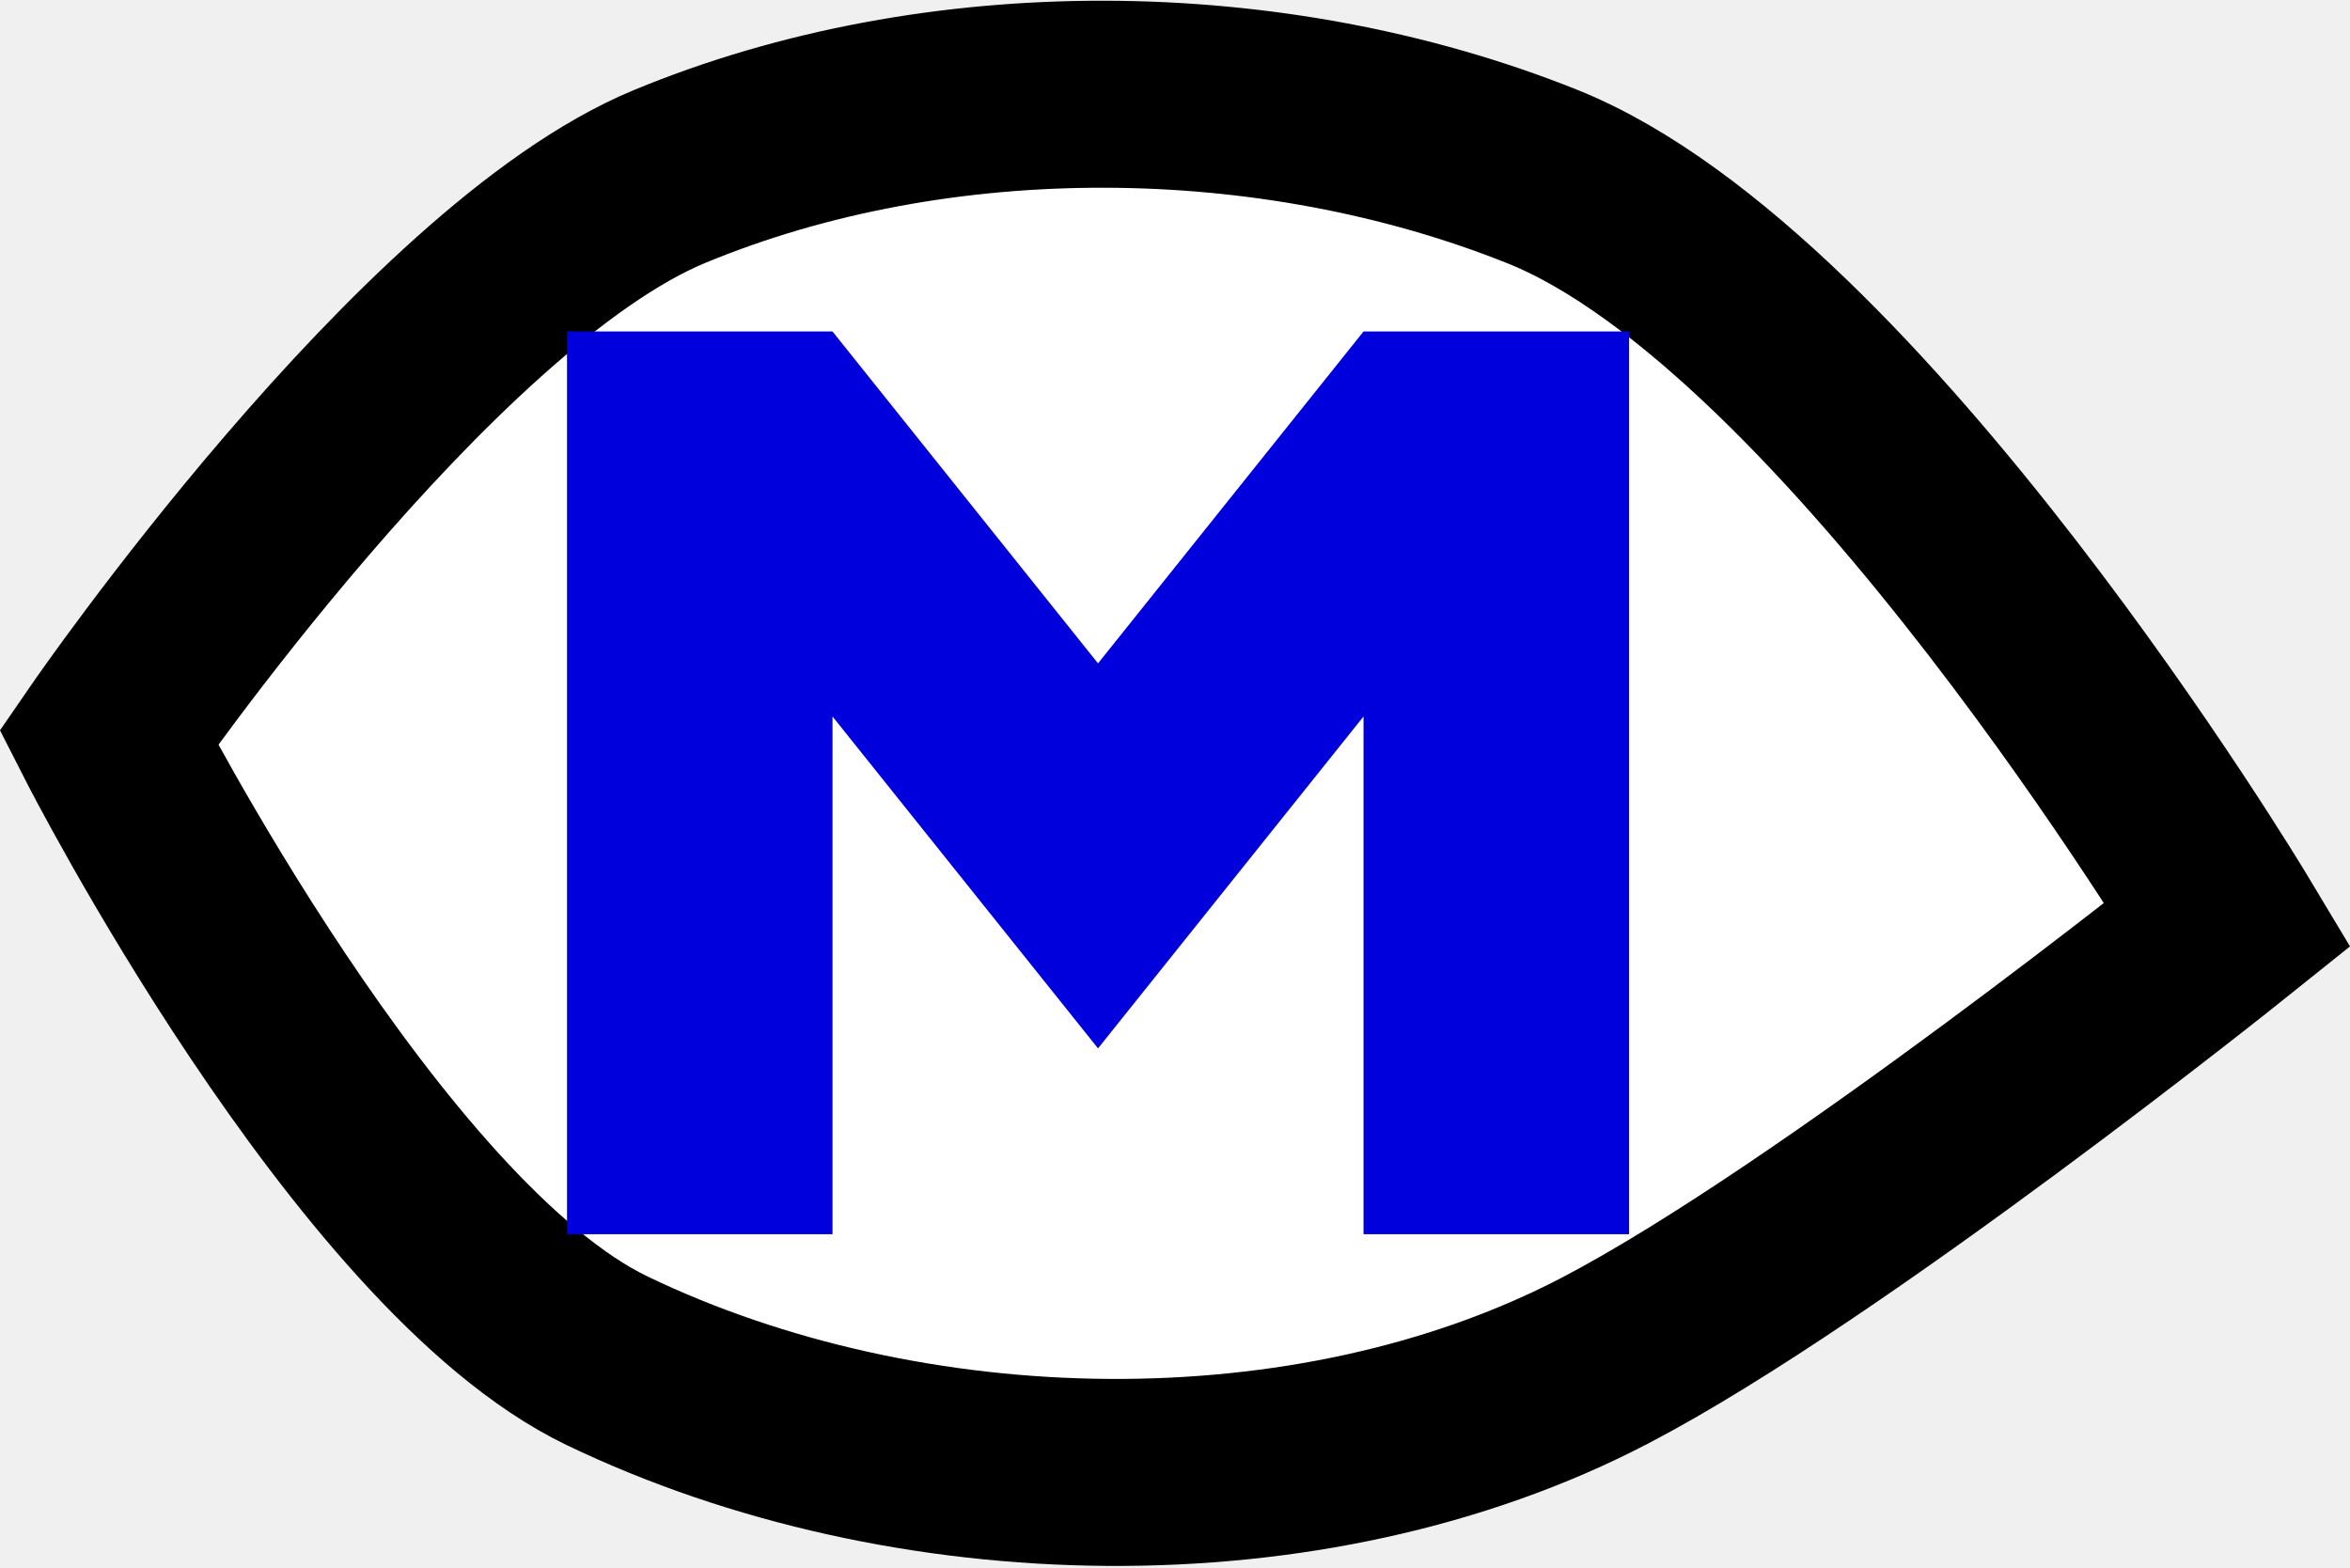
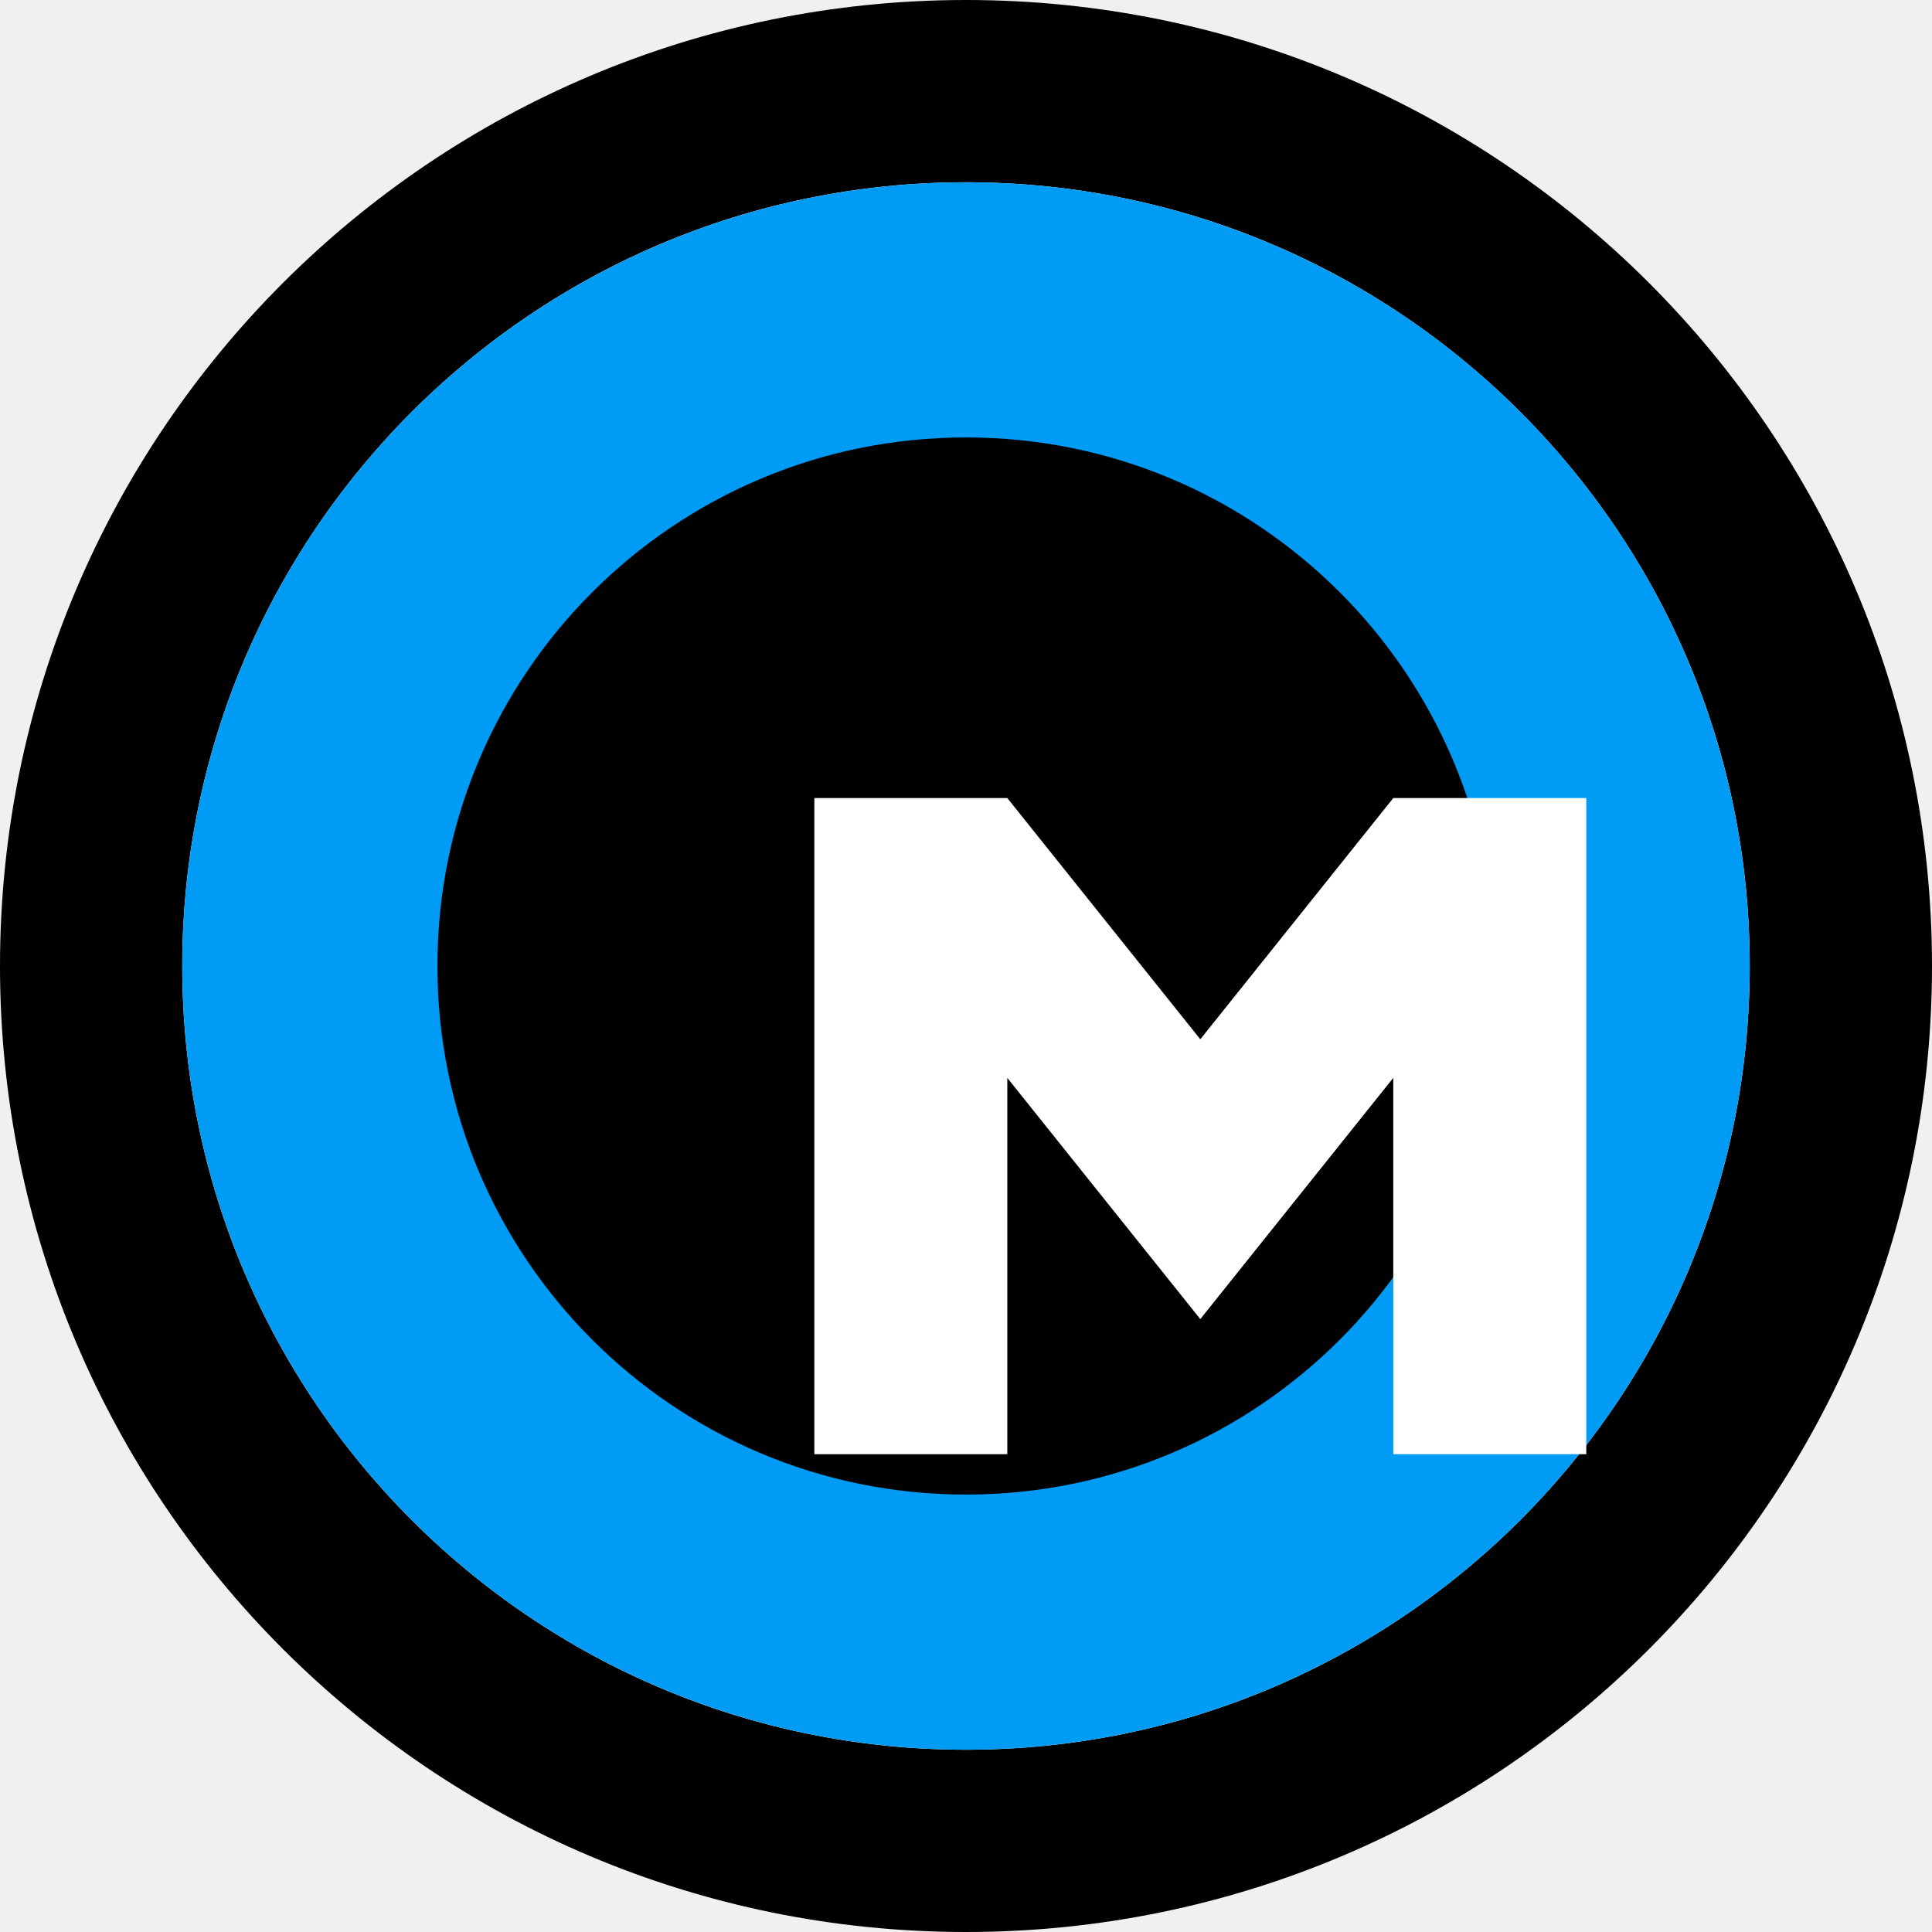
- <svg xmlns="http://www.w3.org/2000/svg" version="1.1" width="377.023" height="251.455" viewBox="0 0 377.023 251.455" id="svg8">
+ <svg xmlns="http://www.w3.org/2000/svg" version="1.1" width="265" height="265" viewBox="0 0 265 265" id="svg8">
  <defs id="defs12" />
-   <path style="fill:#ffffff;fill-opacity:1;fill-rule:evenodd;stroke:#000000;stroke-width:30;stroke-linecap:butt;stroke-linejoin:miter;stroke-miterlimit:4;stroke-dasharray:none;stroke-opacity:1" d="m 17.421,118.314 c 0,0 50.803,-73.764 90,-90 43.114,-17.859 96.671,-17.332 140,0 50,20 110,120 110,120 0,0 -63.91,51.21 -100,70 -47.306,24.63 -111.93,23.103 -160,0 -38.474,-18.492 -80,-100 -80,-100 z" id="path4490" />
-   <circle style="opacity:1;vector-effect:none;fill:#ffffff;fill-opacity:1;stroke:#000000;stroke-width:0;stroke-linecap:butt;stroke-linejoin:bevel;stroke-miterlimit:4;stroke-dasharray:none;stroke-dashoffset:4.462;stroke-opacity:1;paint-order:fill markers stroke" id="path4494" cx="174.772" cy="125.75" r="75" />
-   <path style="fill:#0000dd;fill-opacity:1;stroke-width:1" d="M 90.967,198.006 V 53.177 H 133.564 l 42.597,53.246 42.597,-53.246 h 42.597 V 198.006 h -42.597 v -83.063 l -42.597,53.246 -42.597,-53.246 v 83.063 z" id="path4-6" />
+   <circle style="opacity:1;vector-effect:none;fill:#ffffff;fill-opacity:1;stroke:#000000;stroke-width:25;stroke-linecap:butt;stroke-linejoin:bevel;stroke-miterlimit:4;stroke-dasharray:none;stroke-dashoffset:4.462;stroke-opacity:1;paint-order:fill markers stroke" id="path4493" cx="132.5" cy="132.5" r="120" />
+   <circle style="opacity:1;vector-effect:none;fill:#000000;fill-opacity:1;stroke:#009bf5;stroke-width:35;stroke-linecap:butt;stroke-linejoin:bevel;stroke-miterlimit:4;stroke-dasharray:none;stroke-dashoffset:4.462;stroke-opacity:1;paint-order:fill markers stroke" id="path4499" cx="132.5" cy="132.5" r="90" />
+   <path style="fill:#ffffff;fill-opacity:1;stroke-width:1" d="m 111.696,199.464 v -90 h 26.471 l 26.471,33.088 26.471,-33.088 h 26.471 v 90 H 191.107 V 147.846 L 164.637,180.934 138.166,147.846 v 51.618 z" id="path4-6" />
</svg>
